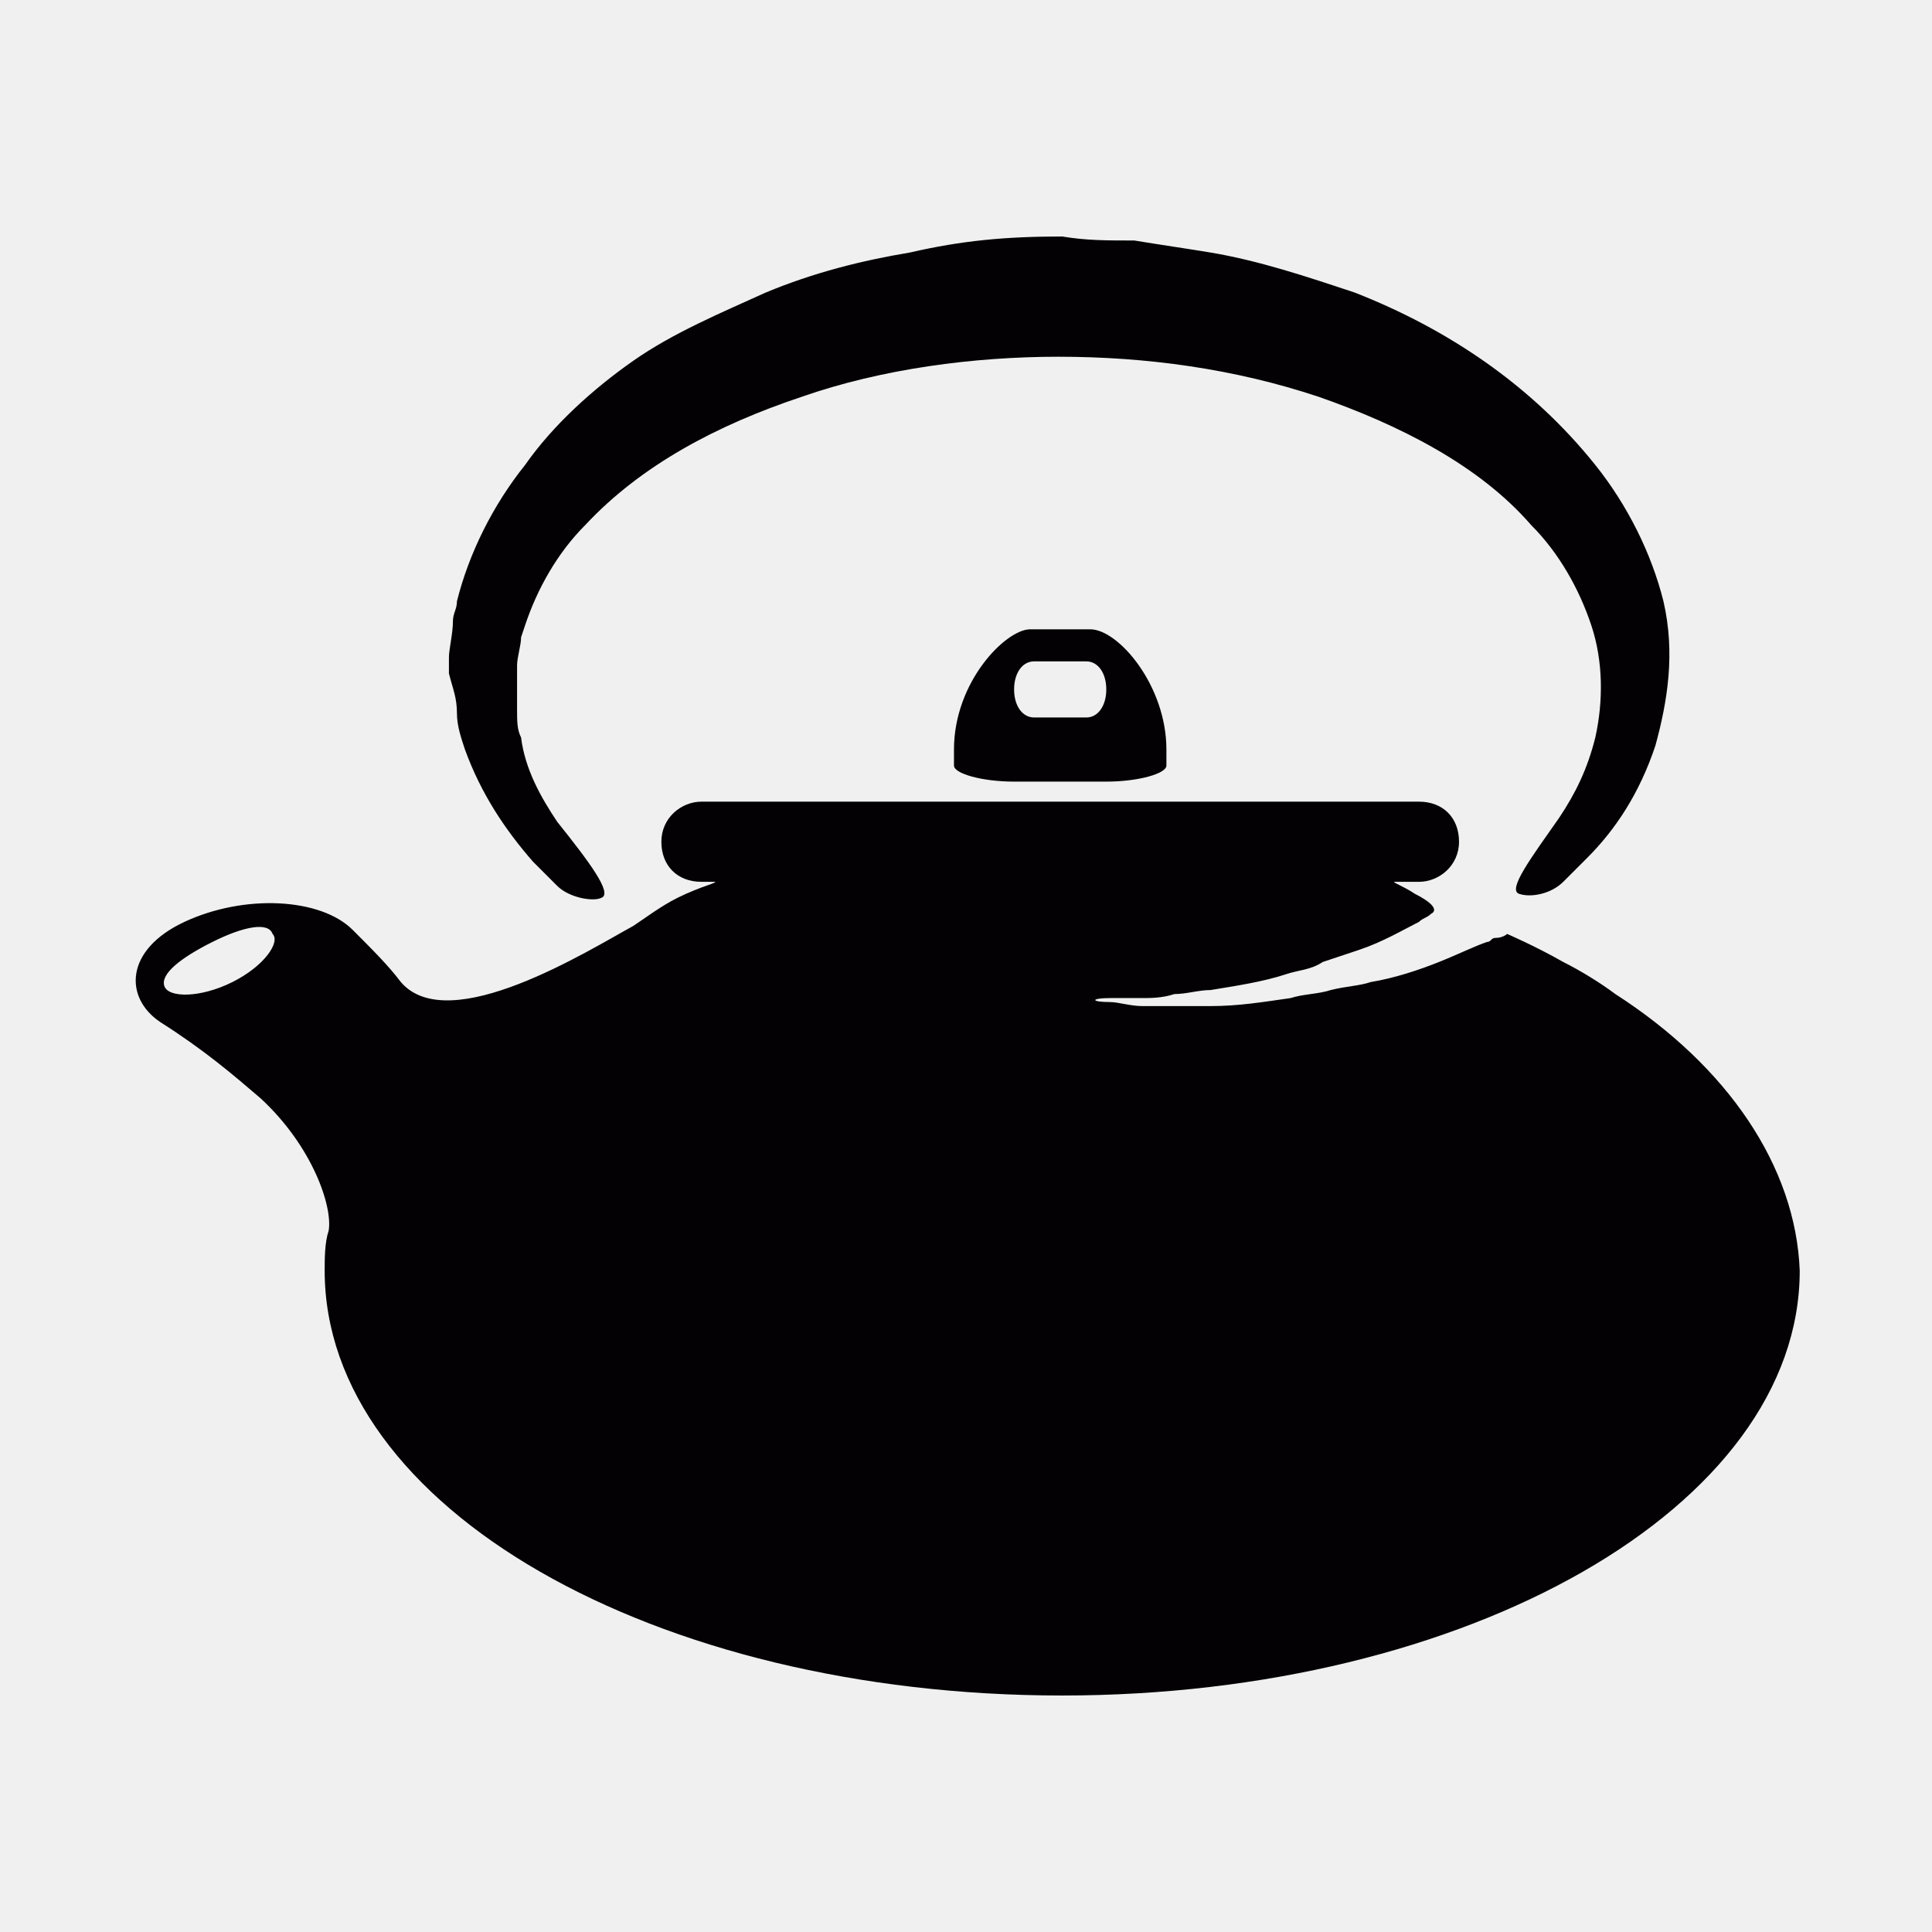
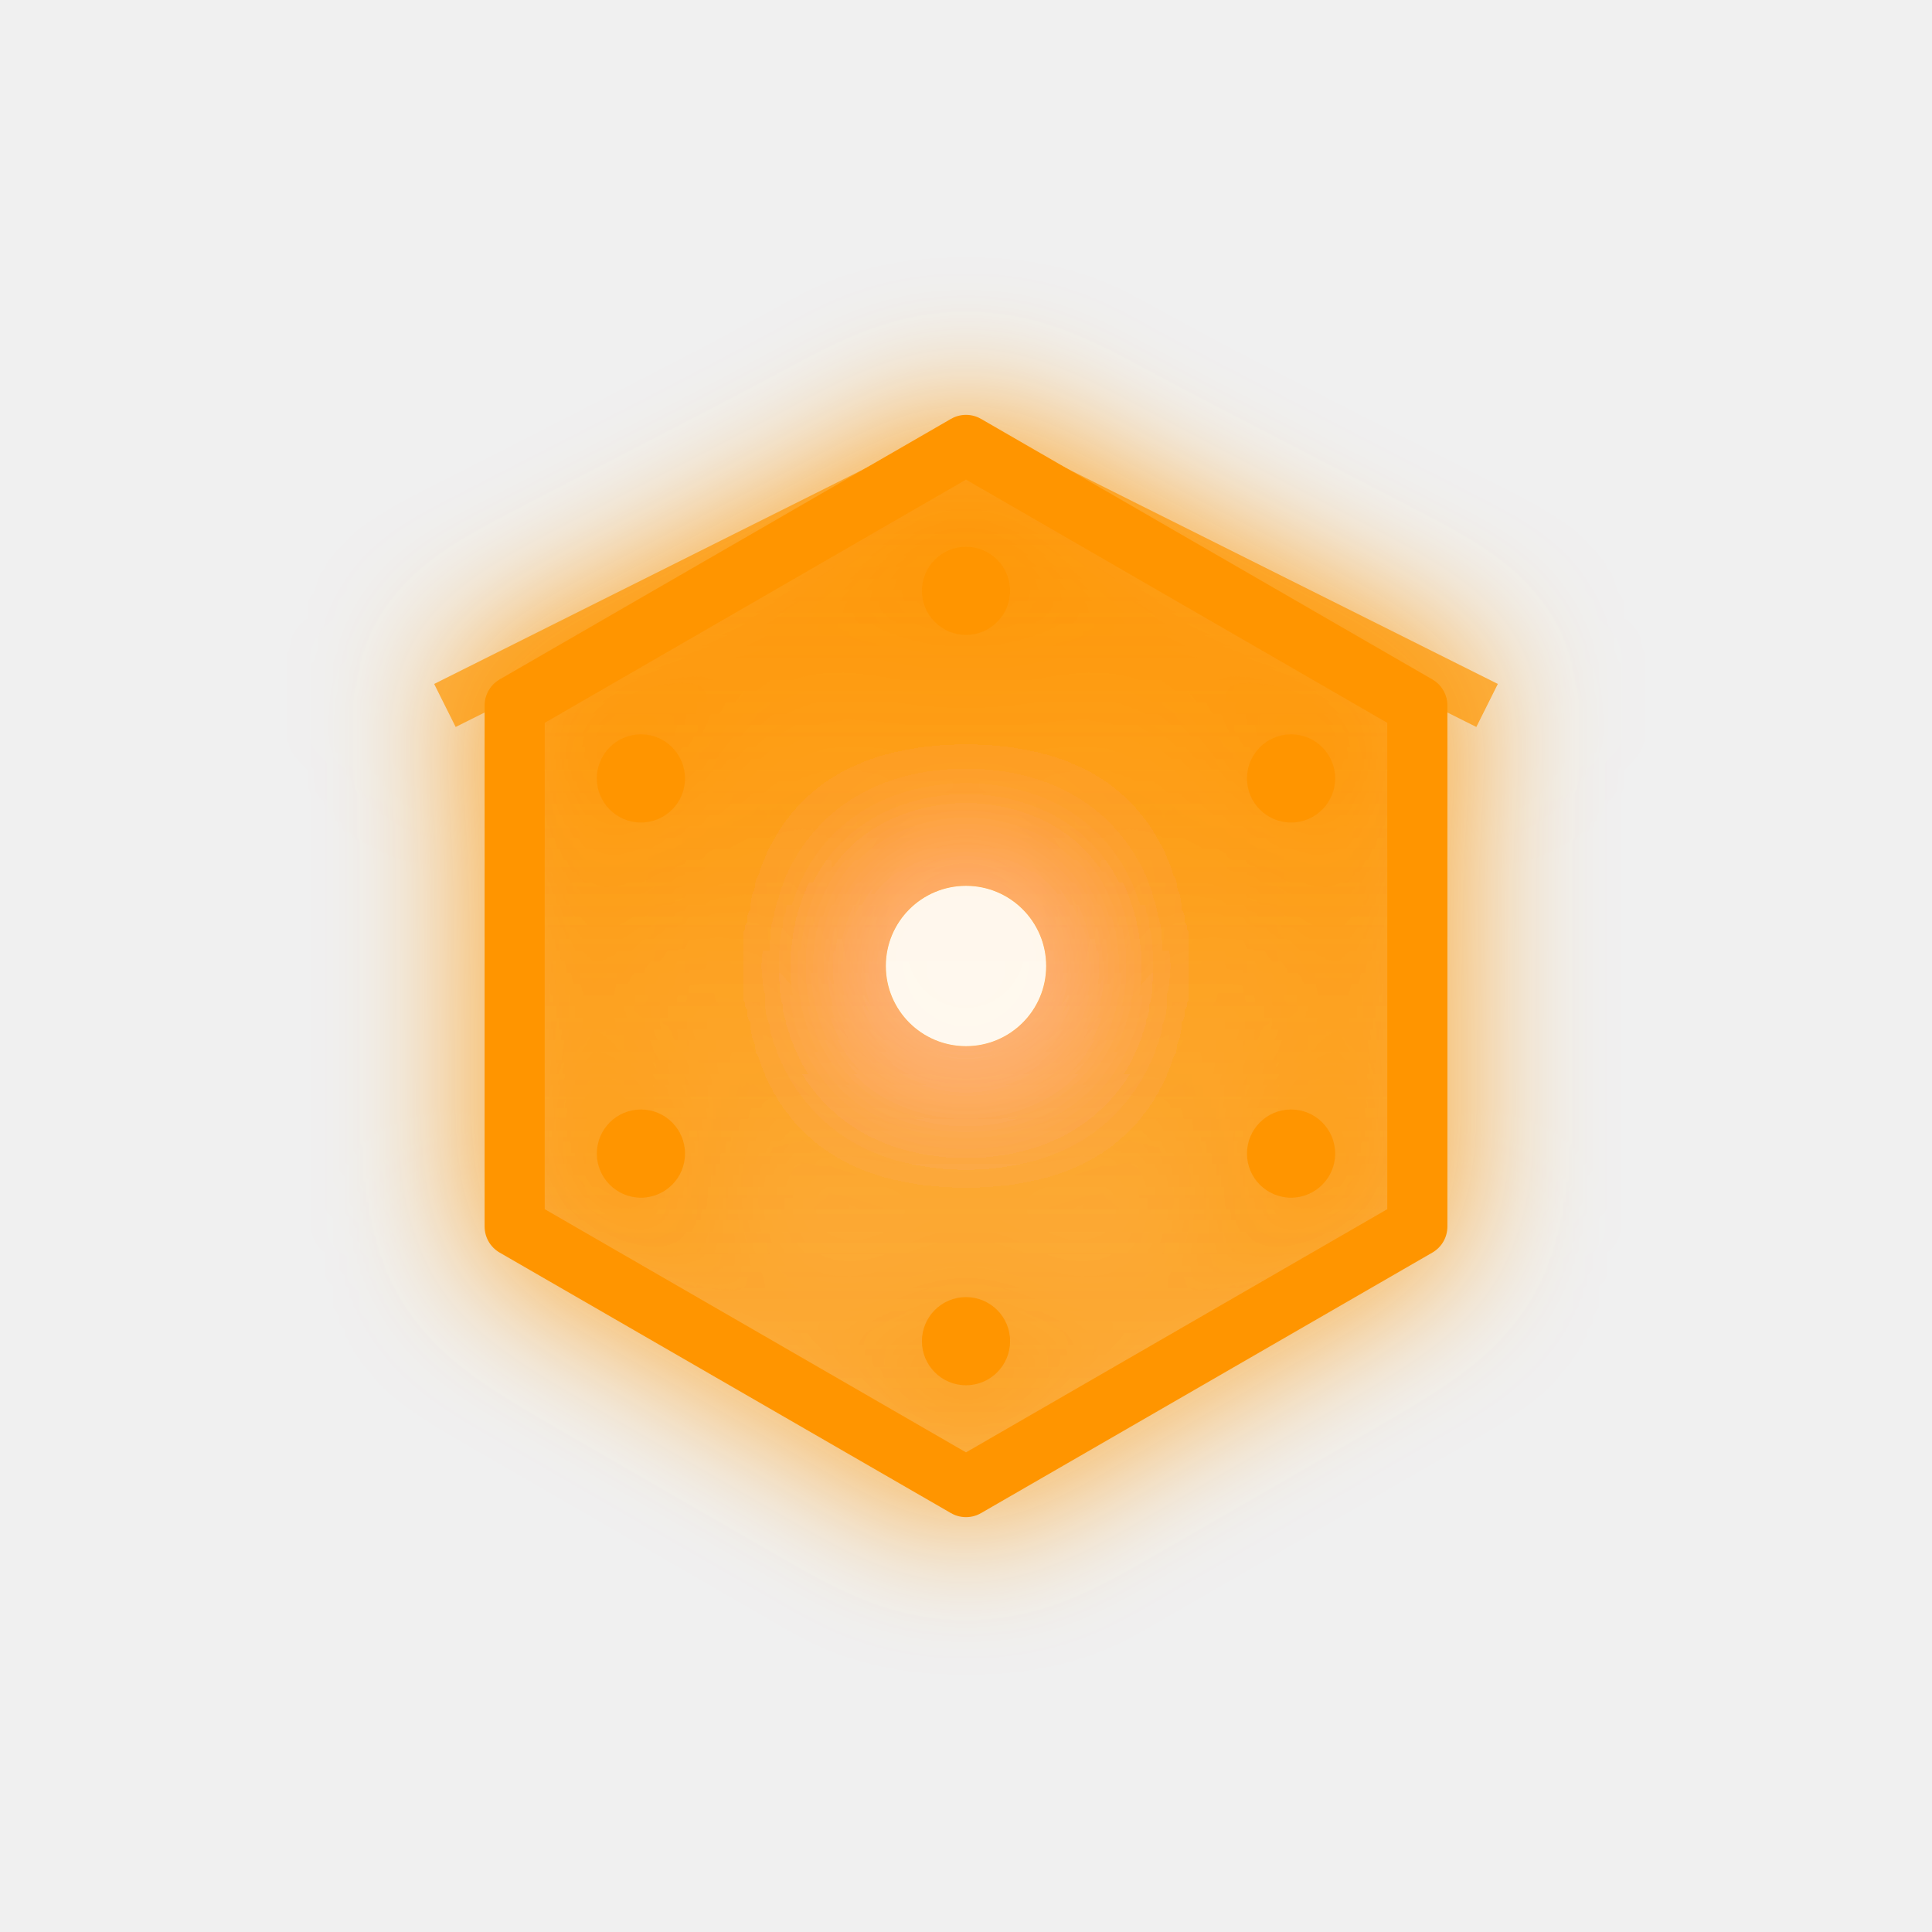
- <svg xmlns="http://www.w3.org/2000/svg" version="1.1" id="Capa_1" x="0px" y="0px" width="48.2px" height="48.2px" viewBox="0 0 48.2 48.2" style="enable-background:new 0 0 48.2 48.2;" xml:space="preserve">
-   <style type="text/css">
- 	.st0{fill:#030104;}
- </style>
-   <g>
-     <g>
-       <path class="st0" d="M40.3,24.8c-0.4-0.3-0.9-0.6-1.3-0.8c-0.7-0.4-1.4-0.7-1.4-0.7c0,0-0.1,0.1-0.3,0.1c-0.1,0-0.1,0.1-0.2,0.1    c-0.3,0.1-0.7,0.3-1.2,0.5c-0.5,0.2-1.1,0.4-1.7,0.5c-0.3,0.1-0.6,0.1-1,0.2c-0.3,0.1-0.7,0.1-1,0.2c-0.7,0.1-1.3,0.2-2,0.2    c-0.3,0-0.6,0-0.9,0c-0.3,0-0.6,0-0.8,0c-0.3,0-0.6-0.1-0.8-0.1c-0.5,0-0.5-0.1,0-0.1c0.2,0,0.5,0,0.8,0c0.2,0,0.5,0,0.8-0.1    c0.3,0,0.6-0.1,0.9-0.1c0.6-0.1,1.3-0.2,1.9-0.4c0.3-0.1,0.6-0.1,0.9-0.3c0.3-0.1,0.6-0.2,0.9-0.3c0.6-0.2,1.1-0.5,1.5-0.7    c0.1-0.1,0.2-0.1,0.3-0.2c0.2-0.1,0-0.3-0.4-0.5C35,22.1,34.7,22,34.8,22h0.6c0.5,0,1-0.4,1-1s-0.4-1-1-1h-4.9h-8.1h-4.9    c-0.5,0-1,0.4-1,1s0.4,1,1,1c0,0,0.1,0,0.3,0c0.2,0-0.3,0.1-0.9,0.4c-0.4,0.2-0.8,0.5-1.1,0.7c-1.1,0.6-4.6,2.8-5.8,1.4    c-0.3-0.4-0.7-0.8-1.2-1.3c-0.8-0.8-2.7-0.9-4.2-0.2S3.1,24.9,4,25.5c1.1,0.7,1.8,1.3,2.5,1.9c1.3,1.2,1.8,2.7,1.7,3.3    c-0.1,0.3-0.1,0.7-0.1,1c0,5.9,8.2,10.6,18.4,10.6c10.1,0,18.4-4.7,18.4-10.6C44.8,29.1,43.1,26.6,40.3,24.8z M5.8,24.5    c-0.8,0.4-1.6,0.4-1.7,0.1c-0.1-0.3,0.4-0.7,1.2-1.1s1.4-0.5,1.5-0.2C7,23.5,6.6,24.1,5.8,24.5z" />
-       <path class="st0" d="M25.7,15.7c-0.6,0-1.9,1.3-1.9,3c0,0.1,0,0.3,0,0.4c0,0.2,0.7,0.4,1.5,0.4h2.3c0.8,0,1.5-0.2,1.5-0.4    c0-0.1,0-0.3,0-0.4c0-1.6-1.2-3-1.9-3C27.3,15.7,25.7,15.7,25.7,15.7z M27.6,17.2c0,0.4-0.2,0.7-0.5,0.7h-1.3    c-0.3,0-0.5-0.3-0.5-0.7c0-0.4,0.2-0.7,0.5-0.7h1.3C27.4,16.5,27.6,16.8,27.6,17.2z" />
-       <path class="st0" d="M11.4,17.8c0,0.3,0.1,0.6,0.2,0.9c0.4,1.1,1,2,1.7,2.8c0.2,0.2,0.4,0.4,0.6,0.6c0.3,0.3,0.9,0.4,1.1,0.3    c0.3-0.1-0.3-0.9-1.1-1.9c-0.4-0.6-0.8-1.3-0.9-2.1c-0.1-0.2-0.1-0.4-0.1-0.7c0-0.4,0-0.9,0-1.1c0-0.2,0.1-0.5,0.1-0.7l0.1-0.3    c0.3-0.9,0.8-1.8,1.5-2.5c1.4-1.5,3.3-2.5,5.4-3.2c2-0.7,4.3-1,6.4-1c2.2,0,4.4,0.3,6.5,1c2,0.7,4,1.7,5.3,3.2    c0.7,0.7,1.2,1.6,1.5,2.5c0.3,0.9,0.3,1.9,0.1,2.8c-0.2,0.8-0.5,1.4-0.9,2c-0.7,1-1.3,1.8-1,1.9c0.3,0.1,0.8,0,1.1-0.3    c0.2-0.2,0.4-0.4,0.6-0.6c0.7-0.7,1.3-1.6,1.7-2.8c0.3-1.1,0.5-2.3,0.2-3.6c-0.3-1.2-0.9-2.4-1.7-3.4c-1.6-2-3.7-3.4-6-4.3    c-1.2-0.4-2.4-0.8-3.6-1c-0.6-0.1-1.3-0.2-1.9-0.3C27.6,6,27.1,6,26.5,5.9c-1.4,0-2.5,0.1-3.8,0.4c-1.2,0.2-2.4,0.5-3.6,1    c-1.1,0.5-2.3,1-3.3,1.7c-1,0.7-2,1.6-2.7,2.6c-0.8,1-1.4,2.2-1.7,3.4c0,0.2-0.1,0.3-0.1,0.5c0,0.3-0.1,0.7-0.1,0.9l0,0.4    C11.3,17.2,11.4,17.4,11.4,17.8z" />
+ <svg xmlns="http://www.w3.org/2000/svg" viewBox="0 0 48.2 48.2" width="48.2" height="48.2">
+   <defs>
+     <filter id="o-glow" x="-60%" y="-60%" width="220%" height="220%">
+       <feGaussianBlur in="SourceGraphic" stdDeviation="1.8" result="blur" />
+       <feMerge>
+         <feMergeNode in="blur" />
+         <feMergeNode in="SourceGraphic" />
+       </feMerge>
+     </filter>
+     <linearGradient id="o-grad" x1="0%" y1="0%" x2="0%" y2="100%">
+       <stop offset="0%" stop-color="#ff9500" stop-opacity="1" />
+       <stop offset="100%" stop-color="#ff9500" stop-opacity="0.55" />
+     </linearGradient>
+   </defs>
+   <g filter="url(#o-glow)">
+     <g transform="translate(24.1,24.1)">
+       <polygon points="0.00,-13.00 11.26,-6.50 11.26,6.50 0.00,13.00 -11.26,6.50 -11.26,-6.50" fill="url(#o-grad)" fill-opacity="0.8" stroke="#ff9500" stroke-width="1.5" stroke-linejoin="round" />
+       <polyline points="-13,-6.5 0,-13 13,-6.5" fill="none" stroke="#ff9500" stroke-width="1.2" opacity="0.7" />
+       <circle cx="0.00" cy="-9.36" r="1.1" fill="#ff9500" />
+       <circle cx="8.11" cy="-4.68" r="1.1" fill="#ff9500" />
+       <circle cx="8.11" cy="4.68" r="1.1" fill="#ff9500" />
+       <circle cx="0.00" cy="9.36" r="1.1" fill="#ff9500" />
+       <circle cx="-8.11" cy="4.68" r="1.1" fill="#ff9500" />
+       <circle cx="-8.11" cy="-4.68" r="1.1" fill="#ff9500" />
+       <circle cx="0" cy="0" r="2" fill="#ffffff" opacity="0.9" />
    </g>
  </g>
</svg>
